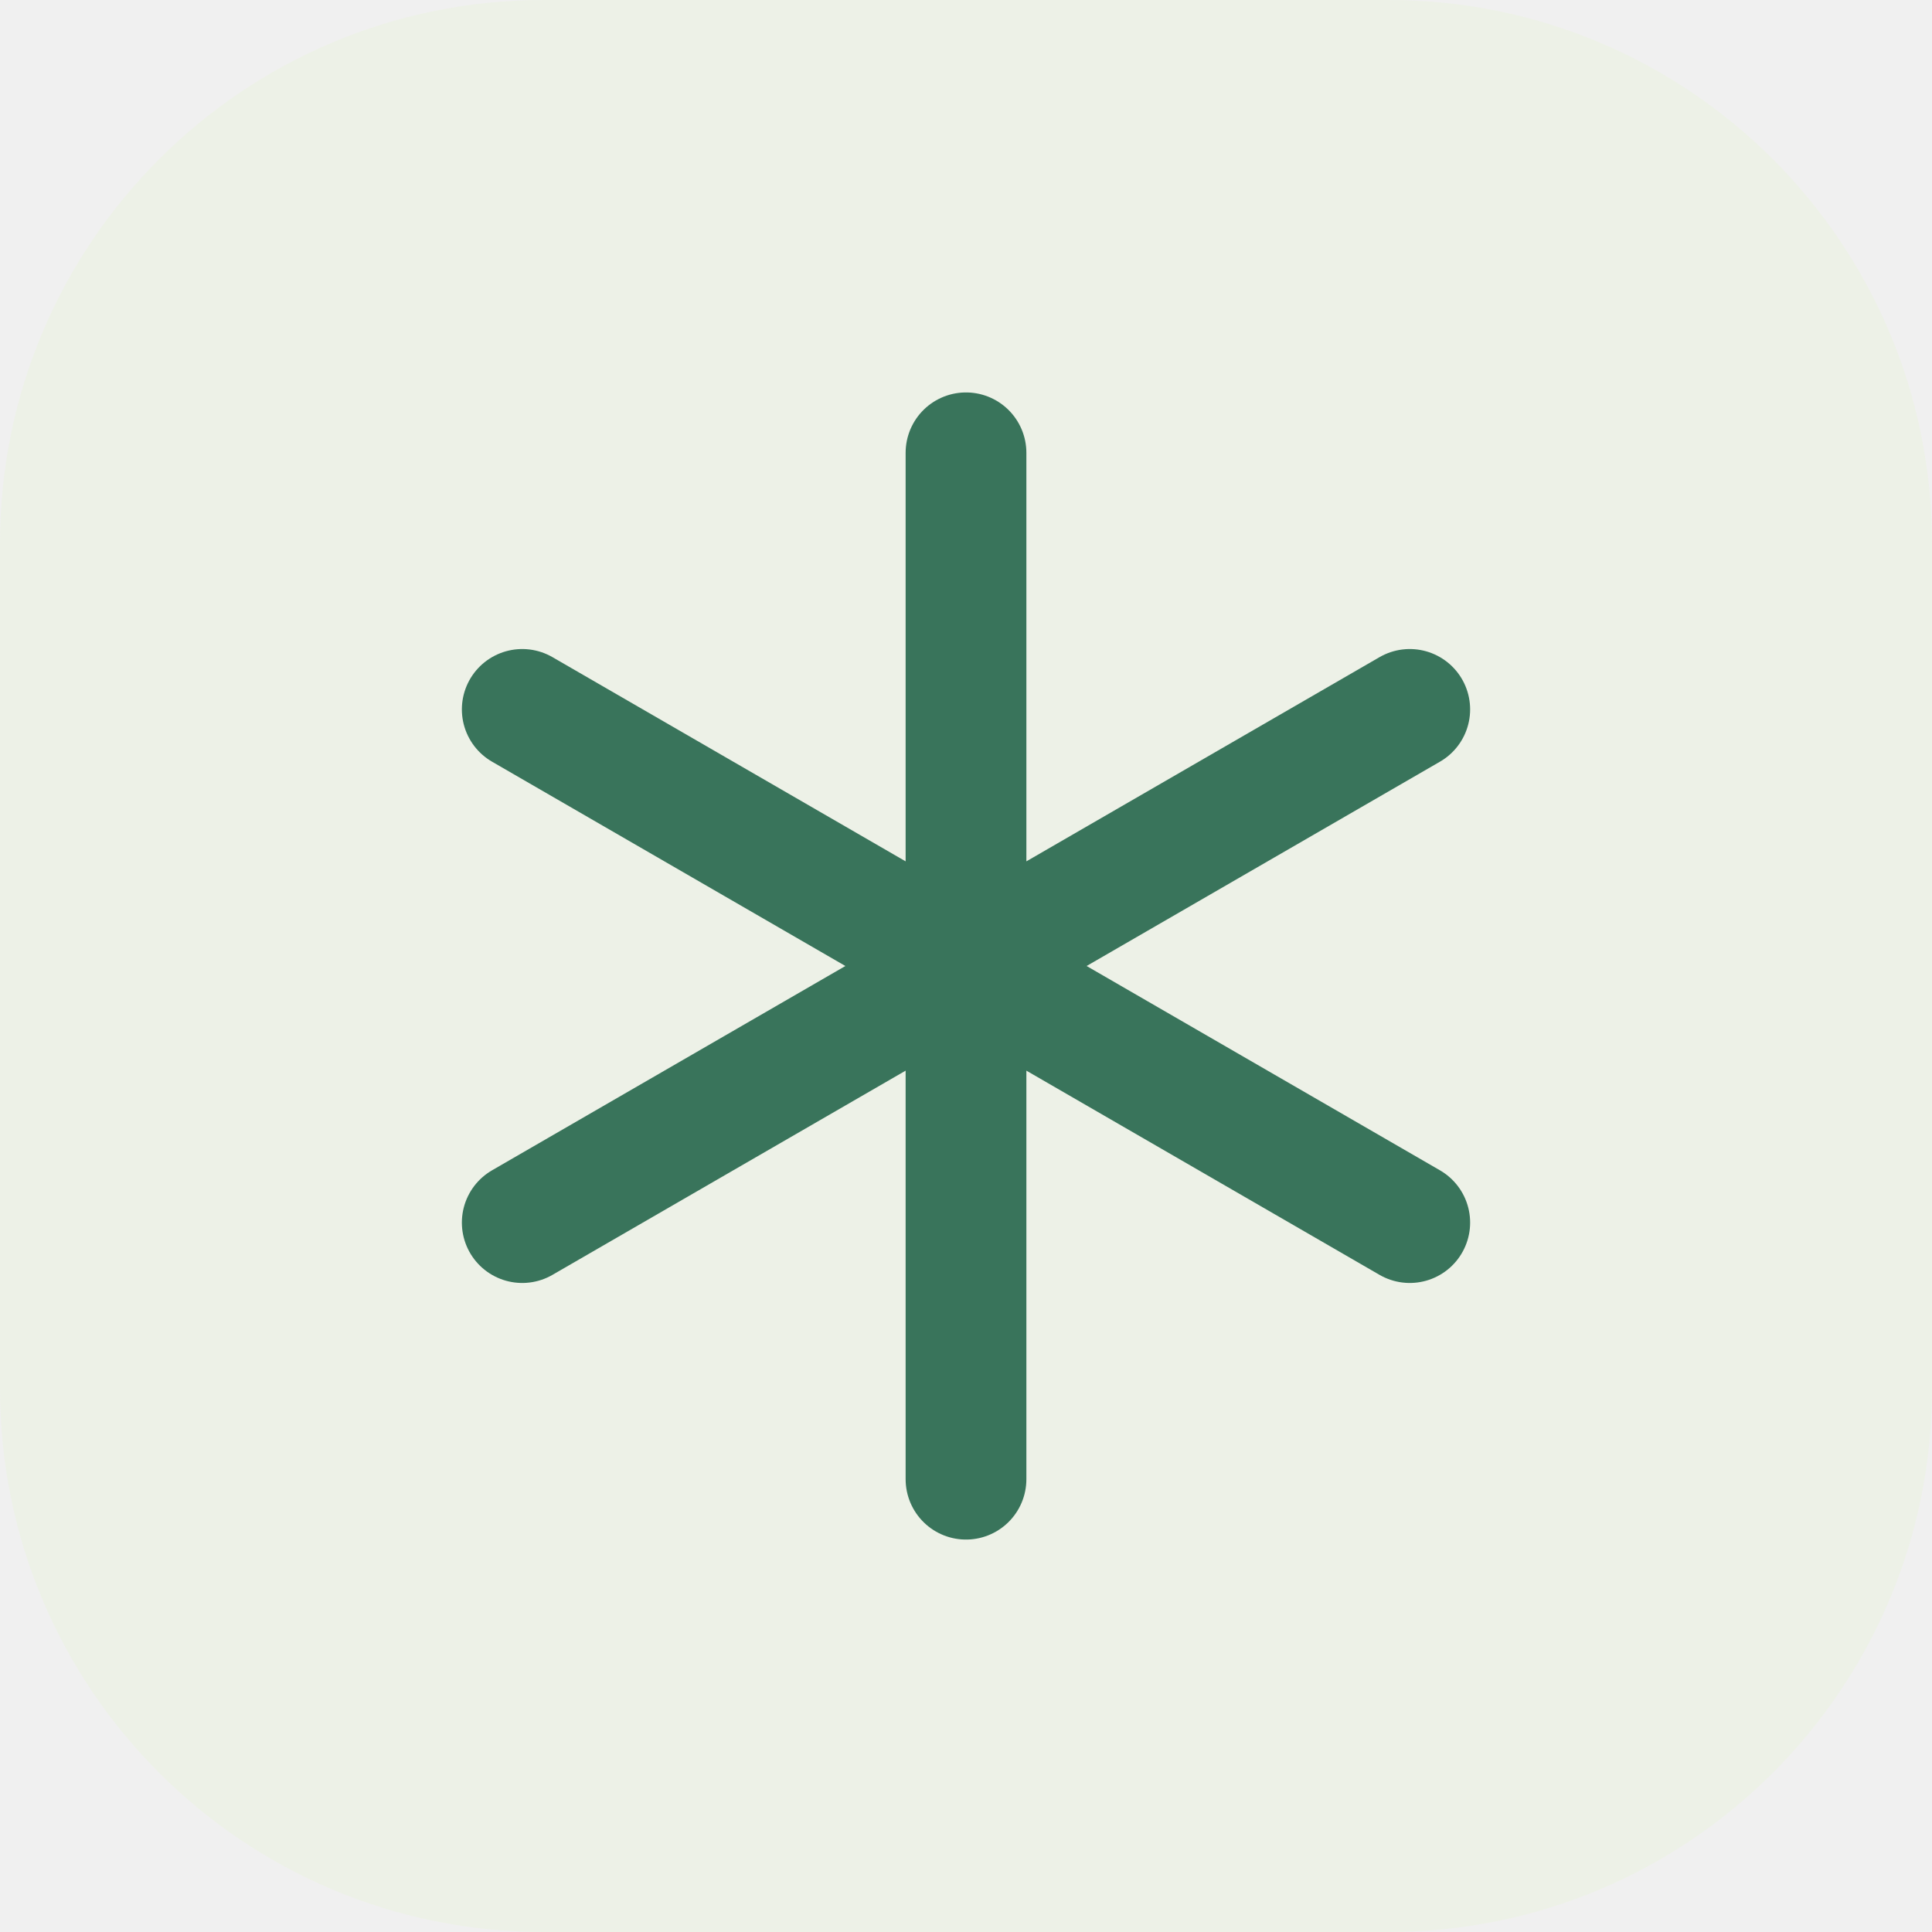
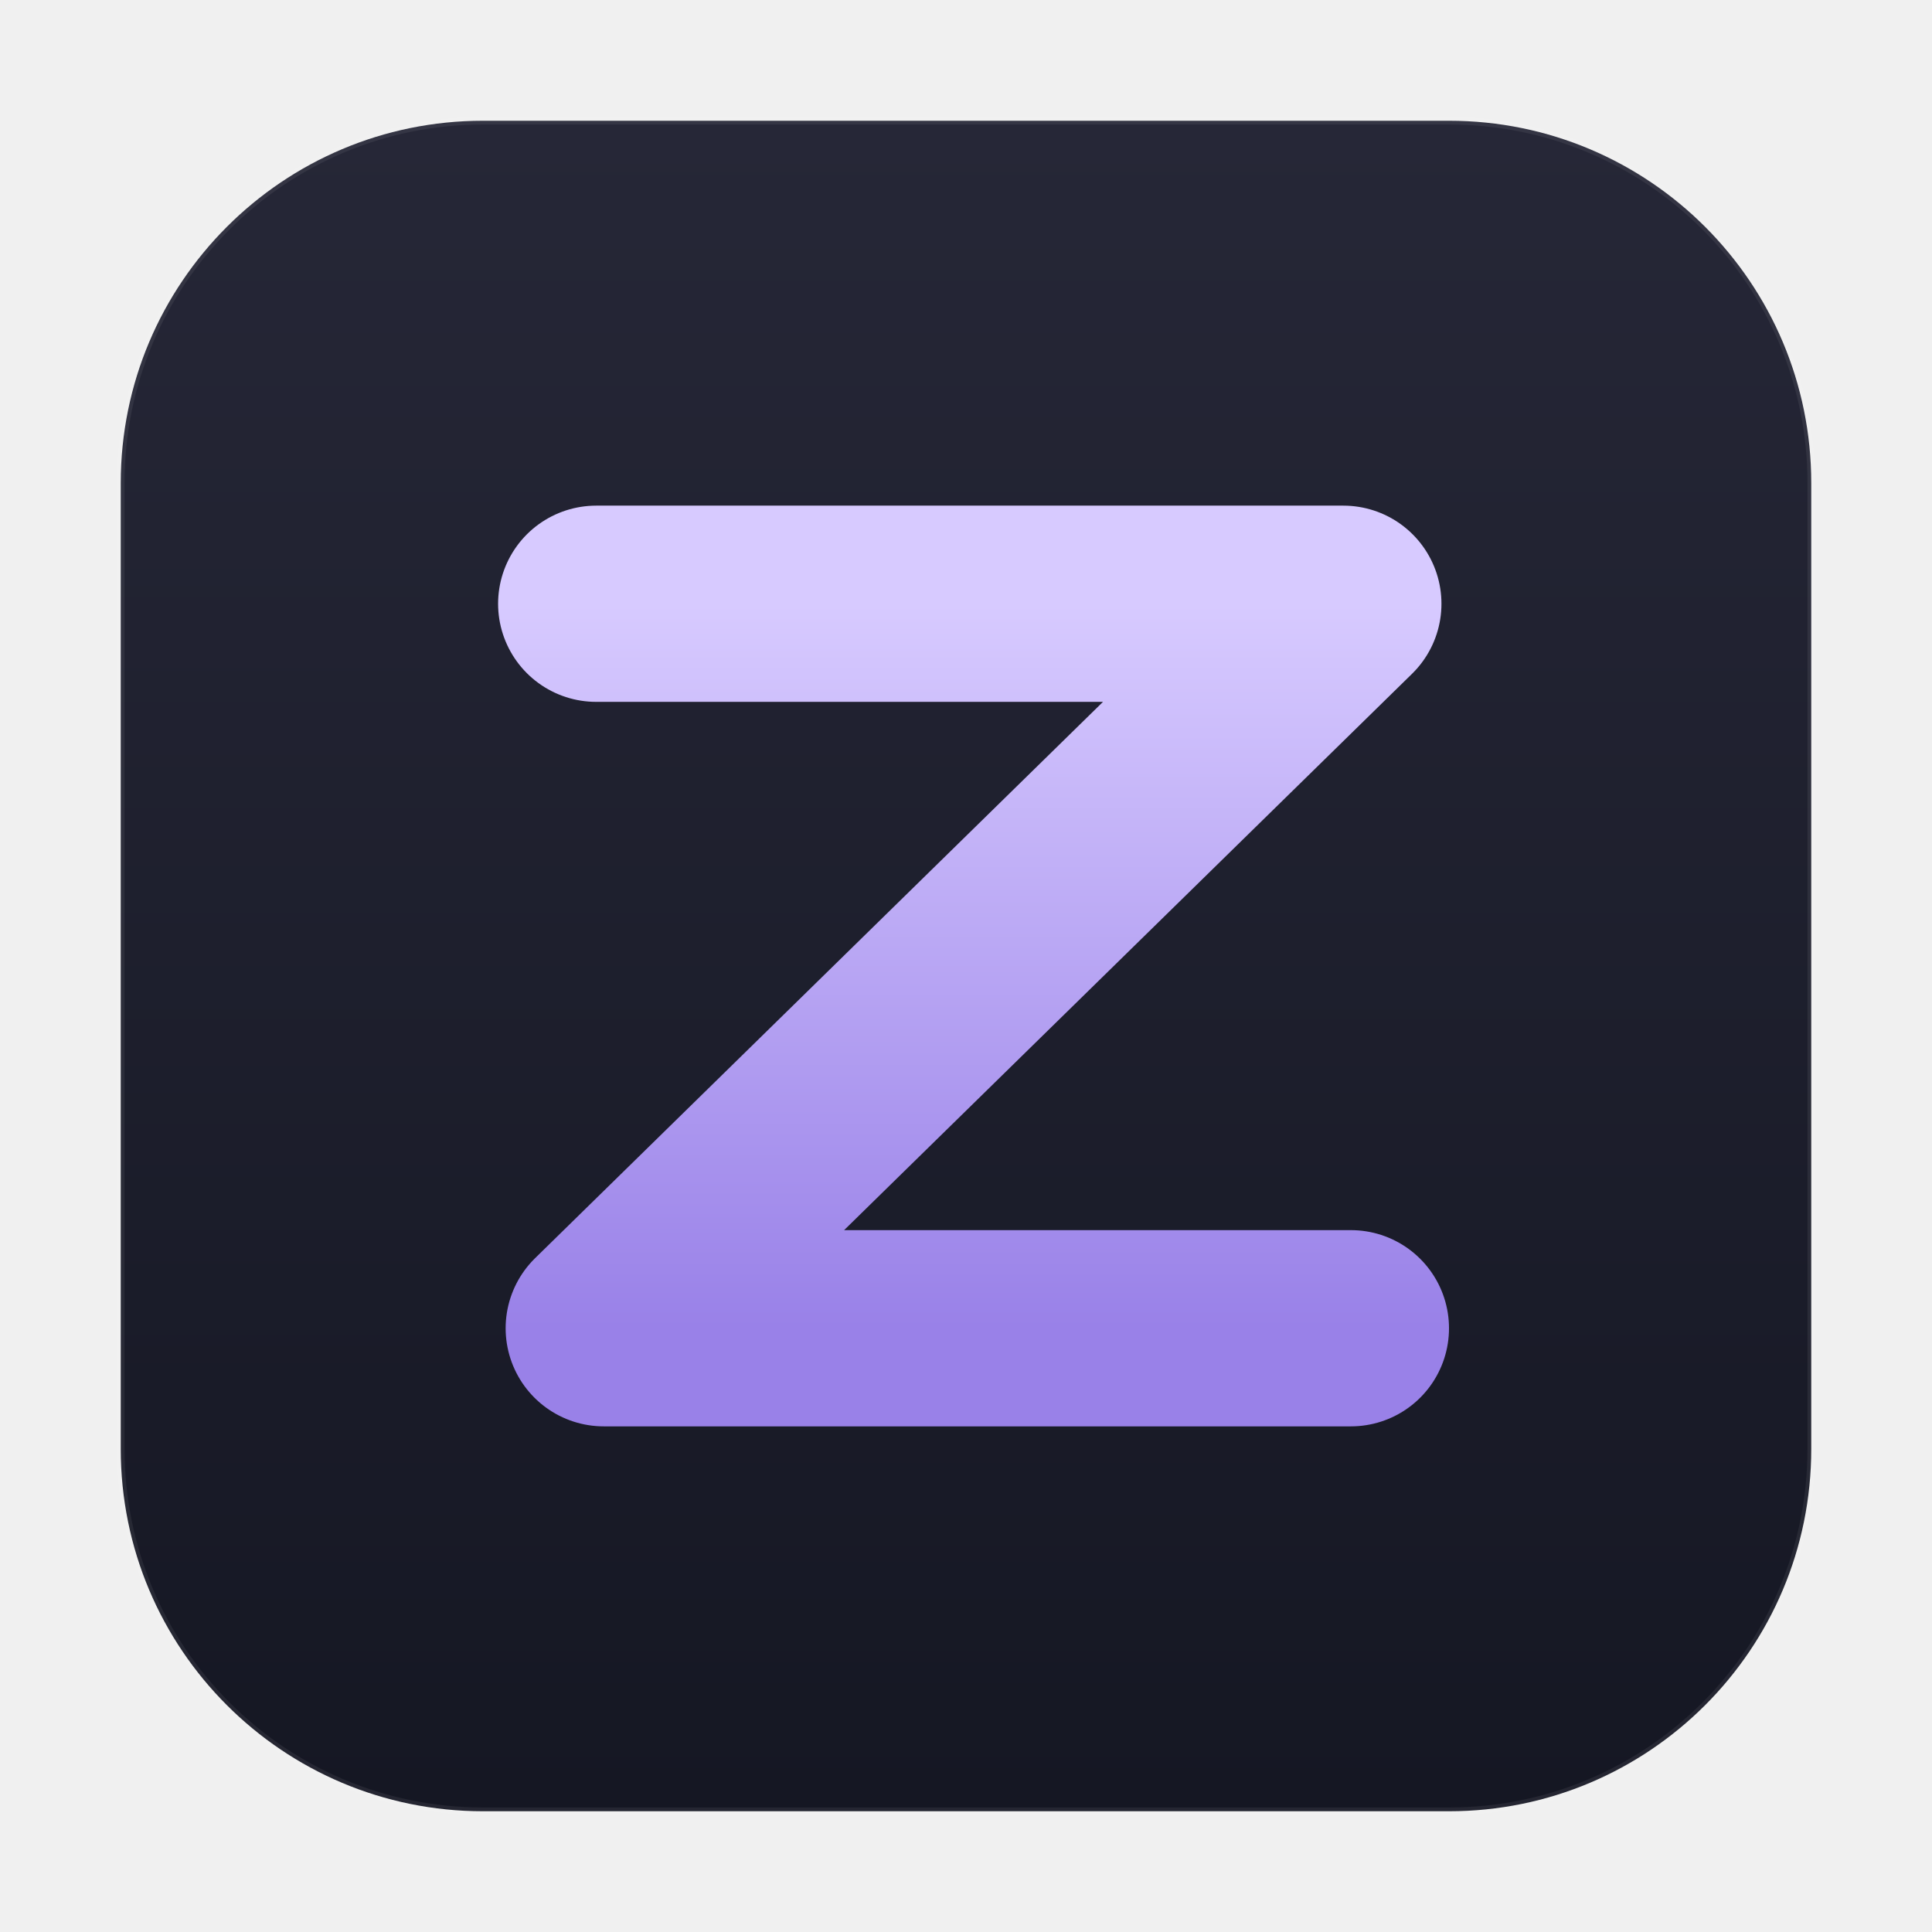
- <svg xmlns="http://www.w3.org/2000/svg" viewBox="0 0 64 64">
-   <rect width="64" height="64" rx="18" fill="#edf1e7" />
-   <g stroke="#39745b" stroke-width="4" stroke-linecap="round">
-     <path d="M32 15v34M17.3 23.5l29.4 17M17.3 40.5l29.4-17" />
-   </g>
+ <svg xmlns="http://www.w3.org/2000/svg" viewBox="0 0 256 256">
+   <defs>
+     <linearGradient id="tile" x1="0" y1="0" x2="0" y2="1">
+       <stop stop-color="#262737" />
+       <stop offset="1" stop-color="#151723" />
+     </linearGradient>
+     <linearGradient id="mark" x1="0" y1="0" x2="0" y2="1">
+       <stop stop-color="#d7caff" />
+       <stop offset="1" stop-color="#9981e8" />
+     </linearGradient>
+   </defs>
+   <rect x="16" y="16" width="224" height="224" rx="48" fill="url(#tile)" stroke="#ffffff" stroke-opacity=".07" />
+   <path d="M79 80H178L80 176H179" fill="none" stroke="url(#mark)" stroke-width="26" stroke-linecap="round" stroke-linejoin="round" />
</svg>
